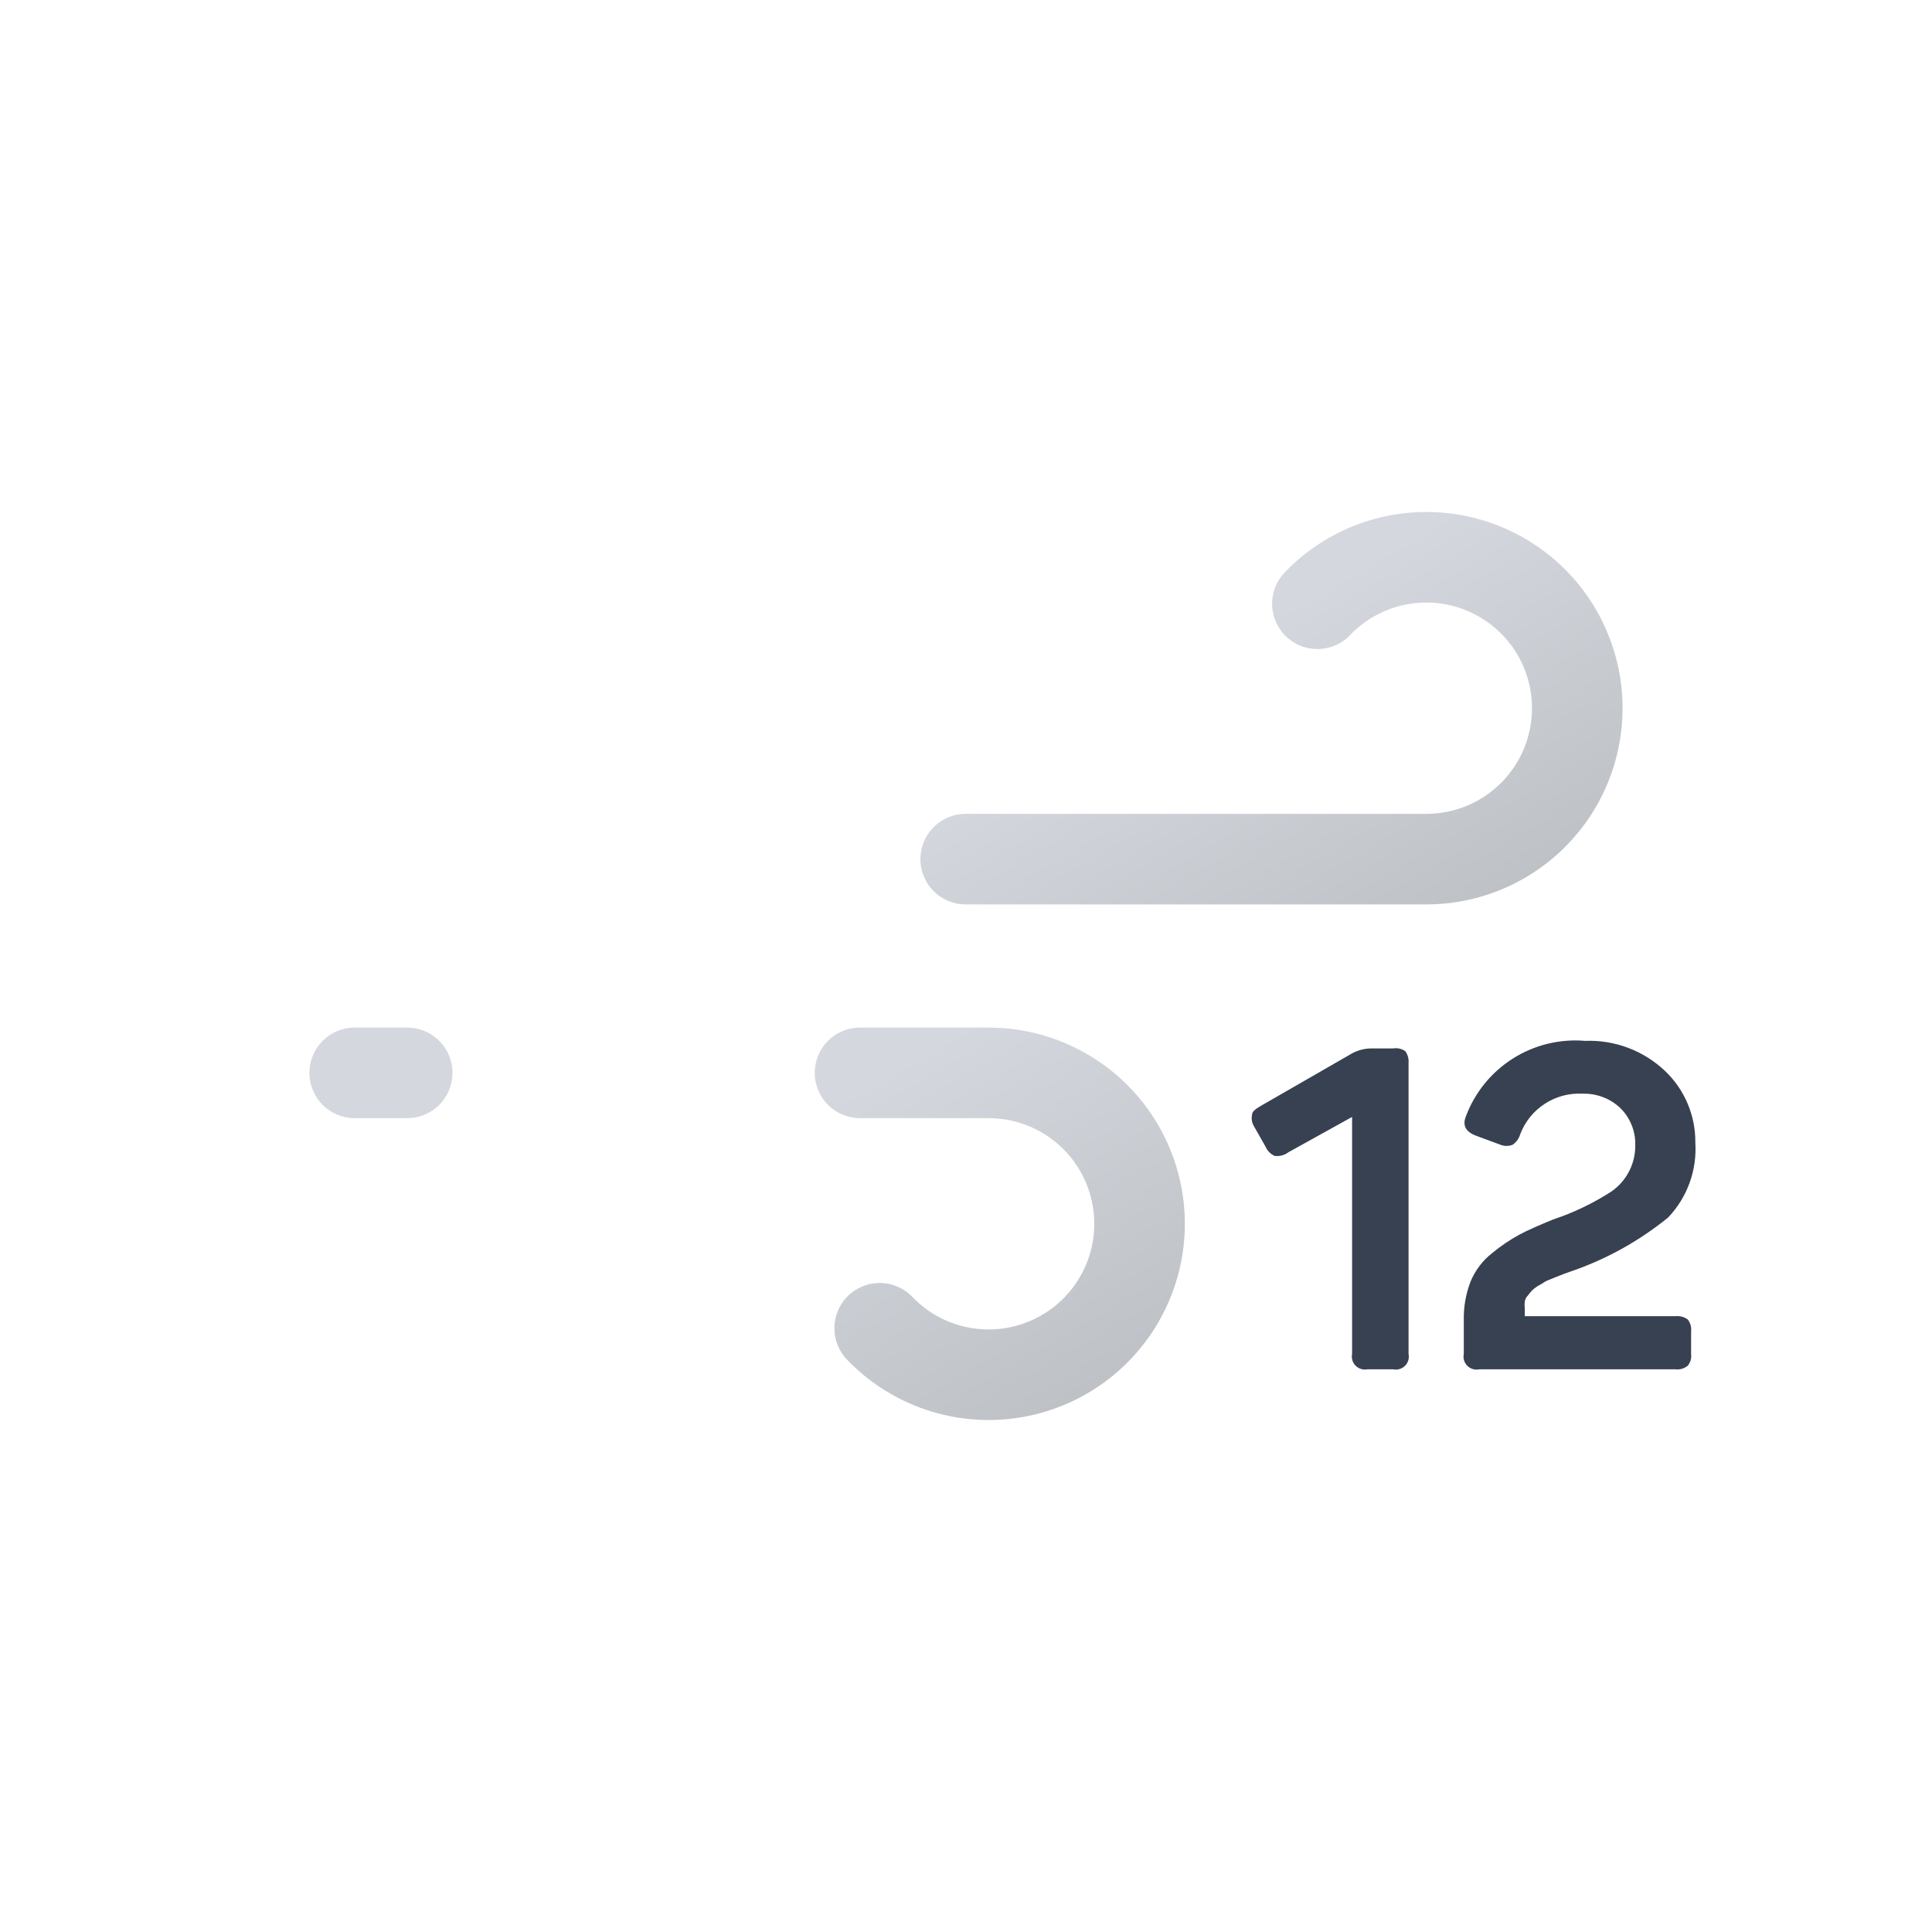
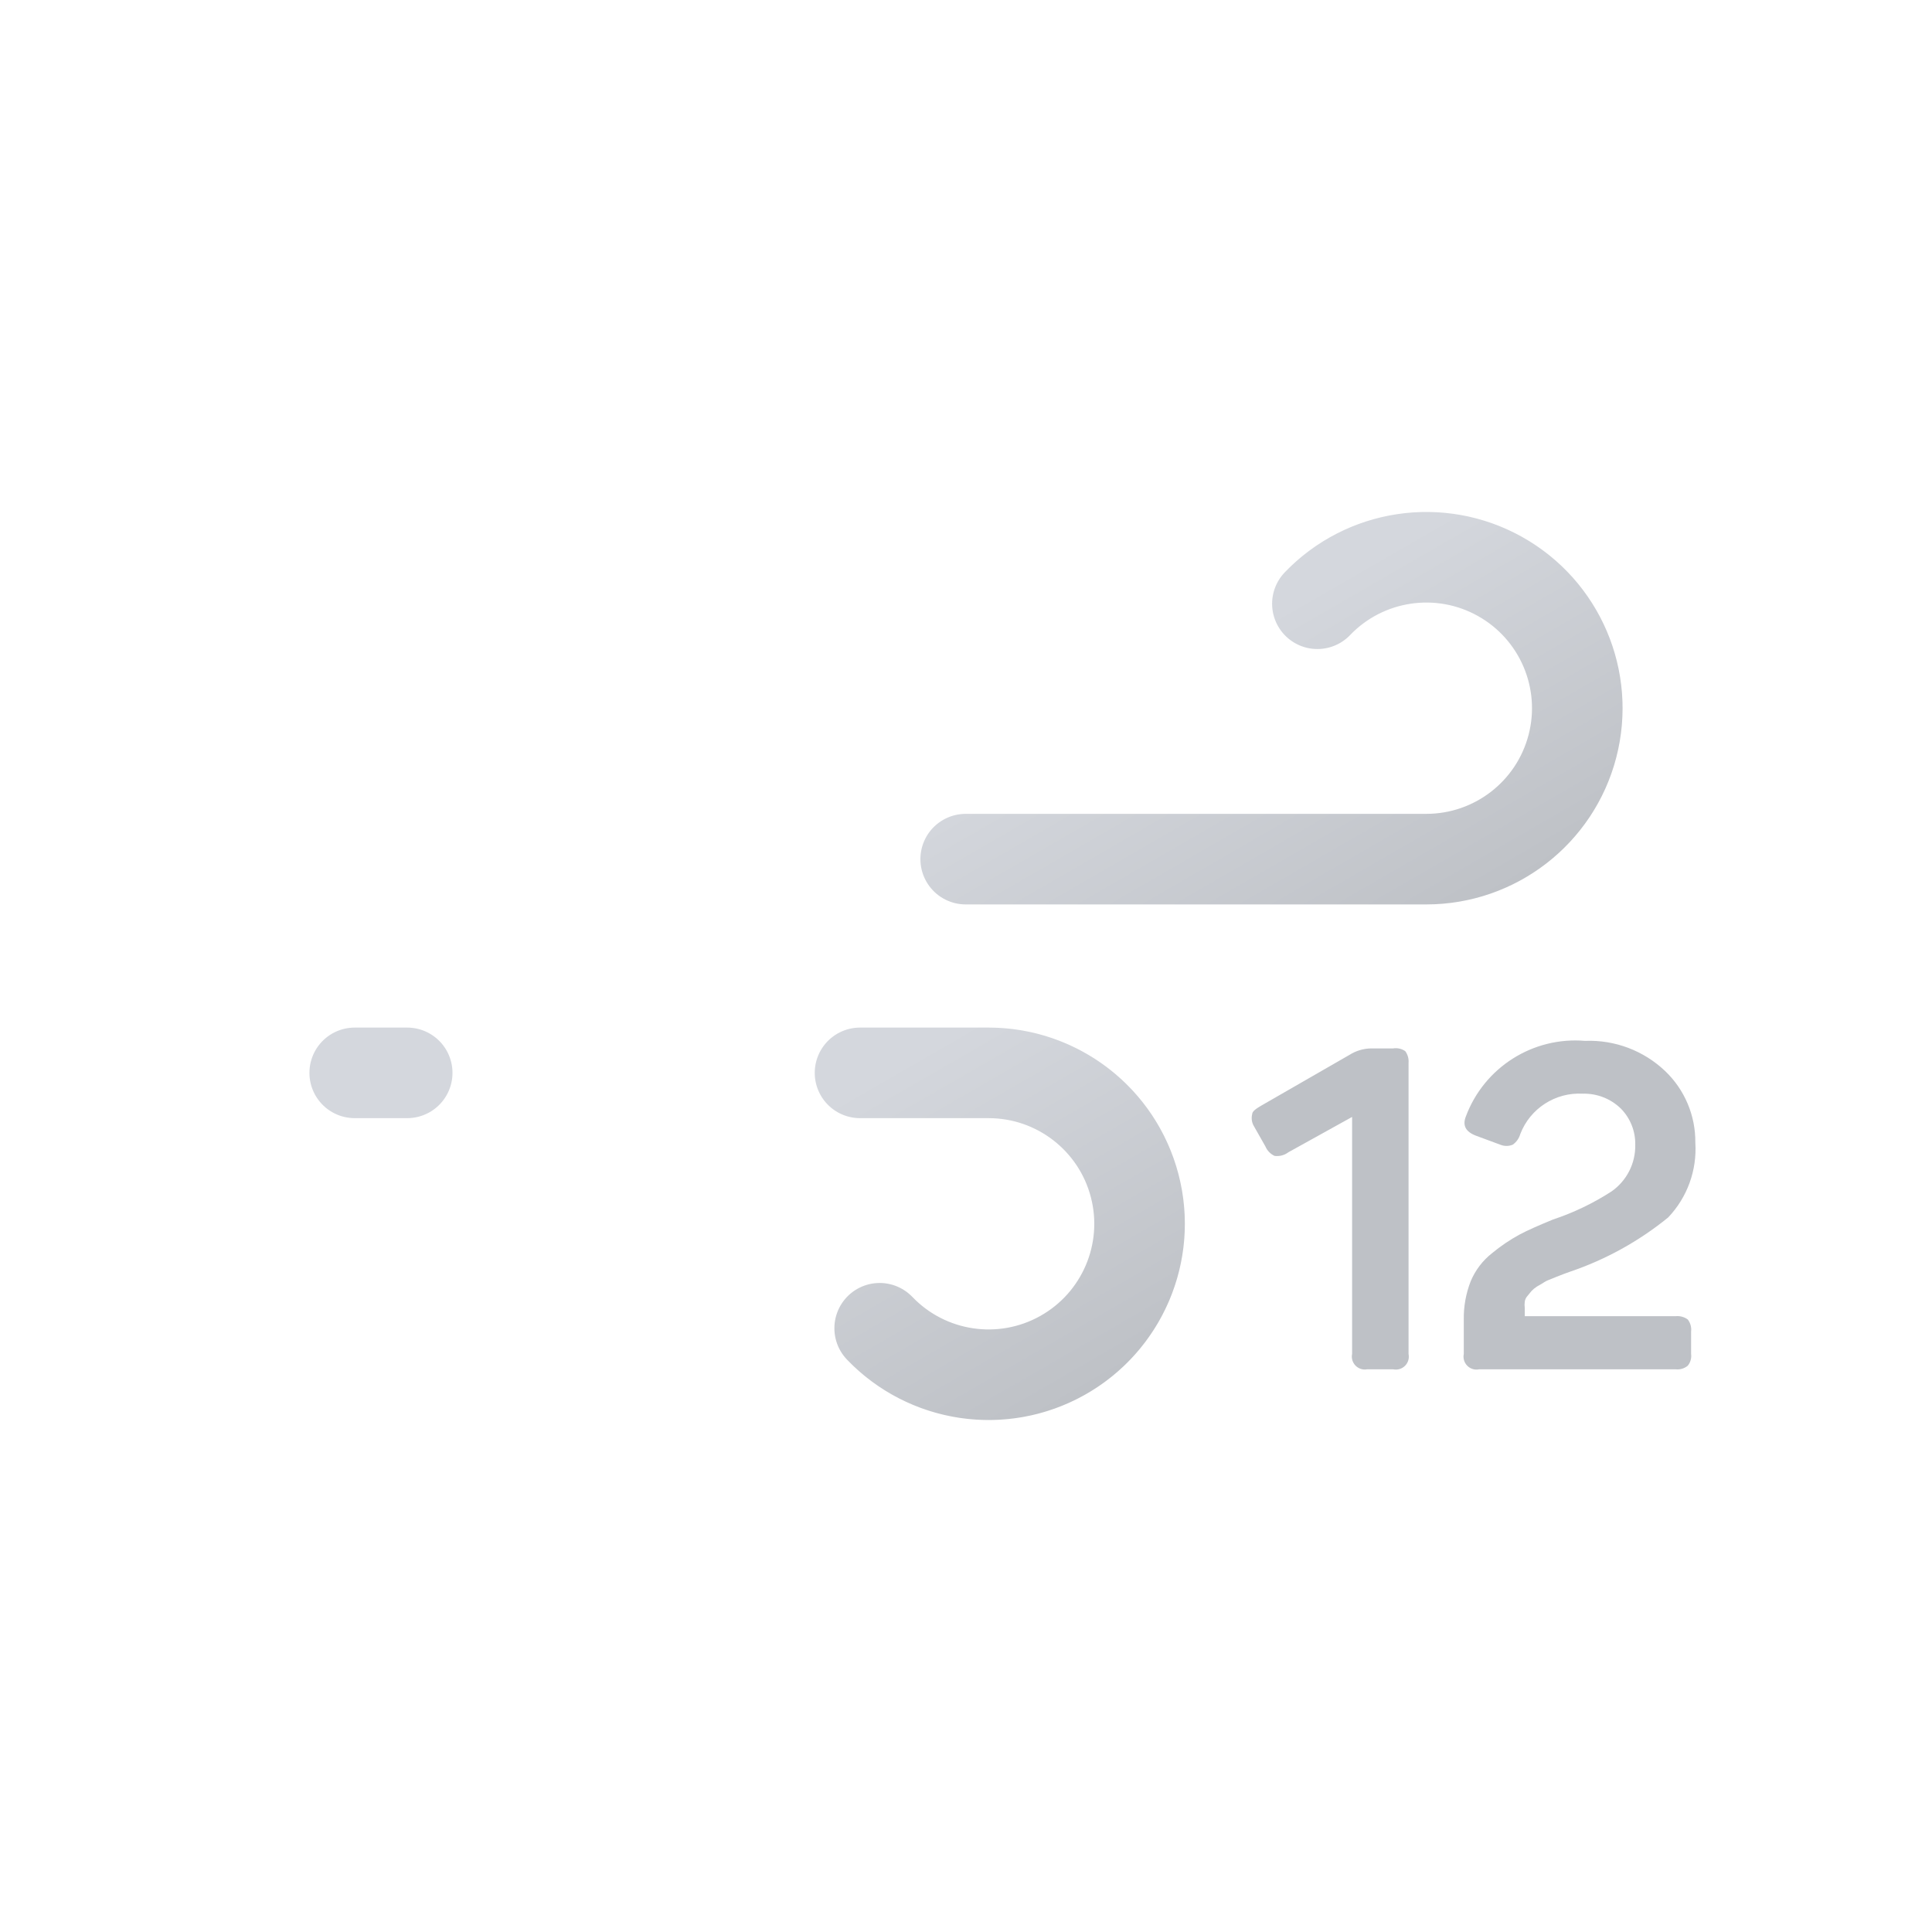
<svg xmlns="http://www.w3.org/2000/svg" xmlns:xlink="http://www.w3.org/1999/xlink" viewBox="0 0 64 64">
  <defs>
    <linearGradient id="a" x1="27.56" x2="38.27" y1="17.64" y2="36.19" gradientUnits="userSpaceOnUse">
      <stop offset="0" stop-color="#d4d7dd" />
      <stop offset=".45" stop-color="#d4d7dd" />
      <stop offset="1" stop-color="#bec1c6" />
    </linearGradient>
    <linearGradient id="b" x1="19.96" x2="31.37" y1="29.03" y2="48.8" xlink:href="#a" />
  </defs>
  <path fill="none" stroke="url(#a)" stroke-dasharray="35 22" stroke-linecap="round" stroke-miterlimit="10" stroke-width="3" d="M43.64 20a5 5 0 113.61 8.46h-35.5">
    <animate attributeName="stroke-dashoffset" dur="1s" repeatCount="indefinite" values="-57; 57" />
  </path>
  <path fill="none" stroke="url(#b)" stroke-dasharray="24 15" stroke-linecap="round" stroke-miterlimit="10" stroke-width="3" d="M29.14 44a5 5 0 103.61-8.46h-21">
    <animate attributeName="stroke-dashoffset" begin="-.25s" dur="1s" repeatCount="indefinite" values="-39; 39" />
  </path>
-   <path fill="#374151" d="M46.55 34.82a.57.57 0 01.11.39v9.64a.43.43 0 01-.51.51h-.86a.43.43 0 01-.5-.51V37l-2.11 1.17a.62.62 0 01-.46.12.6.6 0 01-.3-.31l-.38-.67a.52.52 0 01-.06-.4c0-.1.14-.19.31-.29l2.92-1.68a1.37 1.37 0 01.72-.21h.72a.55.55 0 01.4.09zM52.51 34.48a3.64 3.64 0 012.65 1 3.23 3.23 0 011 2.37 3.29 3.29 0 01-.9 2.48 10.49 10.49 0 01-3.26 1.8l-.22.08-.23.09-.22.09a.92.92 0 00-.23.12l-.19.11a1 1 0 00-.18.15l-.13.16a.34.34 0 00-.09.19.76.76 0 000 .21v.27h5a.58.58 0 01.4.11.55.55 0 01.11.4v.74a.51.51 0 01-.11.39.53.53 0 01-.4.12H49a.43.43 0 01-.51-.51v-1.13a3.33 3.33 0 01.23-1.28 2.32 2.32 0 01.71-.93 5.73 5.73 0 01.9-.61c.28-.15.65-.31 1.11-.5a8.51 8.51 0 001.94-.93 1.84 1.84 0 00.79-1.55 1.66 1.66 0 00-.48-1.2 1.74 1.74 0 00-1.26-.49 2.09 2.09 0 00-2.07 1.34.64.64 0 01-.25.35.54.54 0 01-.41 0l-.81-.3c-.34-.13-.45-.34-.33-.64a3.87 3.87 0 013.95-2.5z" />
+   <path fill="#bec1c6" d="M46.55 34.82a.57.57 0 01.11.39v9.64a.43.43 0 01-.51.51h-.86a.43.43 0 01-.5-.51V37l-2.11 1.17a.62.62 0 01-.46.12.6.6 0 01-.3-.31l-.38-.67a.52.52 0 01-.06-.4c0-.1.14-.19.31-.29l2.92-1.68a1.37 1.37 0 01.72-.21h.72a.55.55 0 01.4.09zM52.51 34.48a3.64 3.64 0 012.65 1 3.23 3.23 0 011 2.37 3.29 3.29 0 01-.9 2.48 10.49 10.49 0 01-3.26 1.8l-.22.08-.23.09-.22.09a.92.92 0 00-.23.12l-.19.11a1 1 0 00-.18.15l-.13.16a.34.34 0 00-.09.19.76.76 0 000 .21v.27h5a.58.58 0 01.4.11.55.55 0 01.11.4v.74a.51.51 0 01-.11.39.53.53 0 01-.4.12H49a.43.43 0 01-.51-.51v-1.13a3.33 3.33 0 01.23-1.28 2.32 2.32 0 01.71-.93 5.73 5.73 0 01.9-.61c.28-.15.65-.31 1.11-.5a8.51 8.51 0 001.94-.93 1.84 1.84 0 00.79-1.55 1.66 1.66 0 00-.48-1.2 1.74 1.74 0 00-1.26-.49 2.09 2.09 0 00-2.07 1.34.64.64 0 01-.25.35.54.54 0 01-.41 0l-.81-.3c-.34-.13-.45-.34-.33-.64a3.87 3.87 0 013.95-2.5z" />
</svg>
